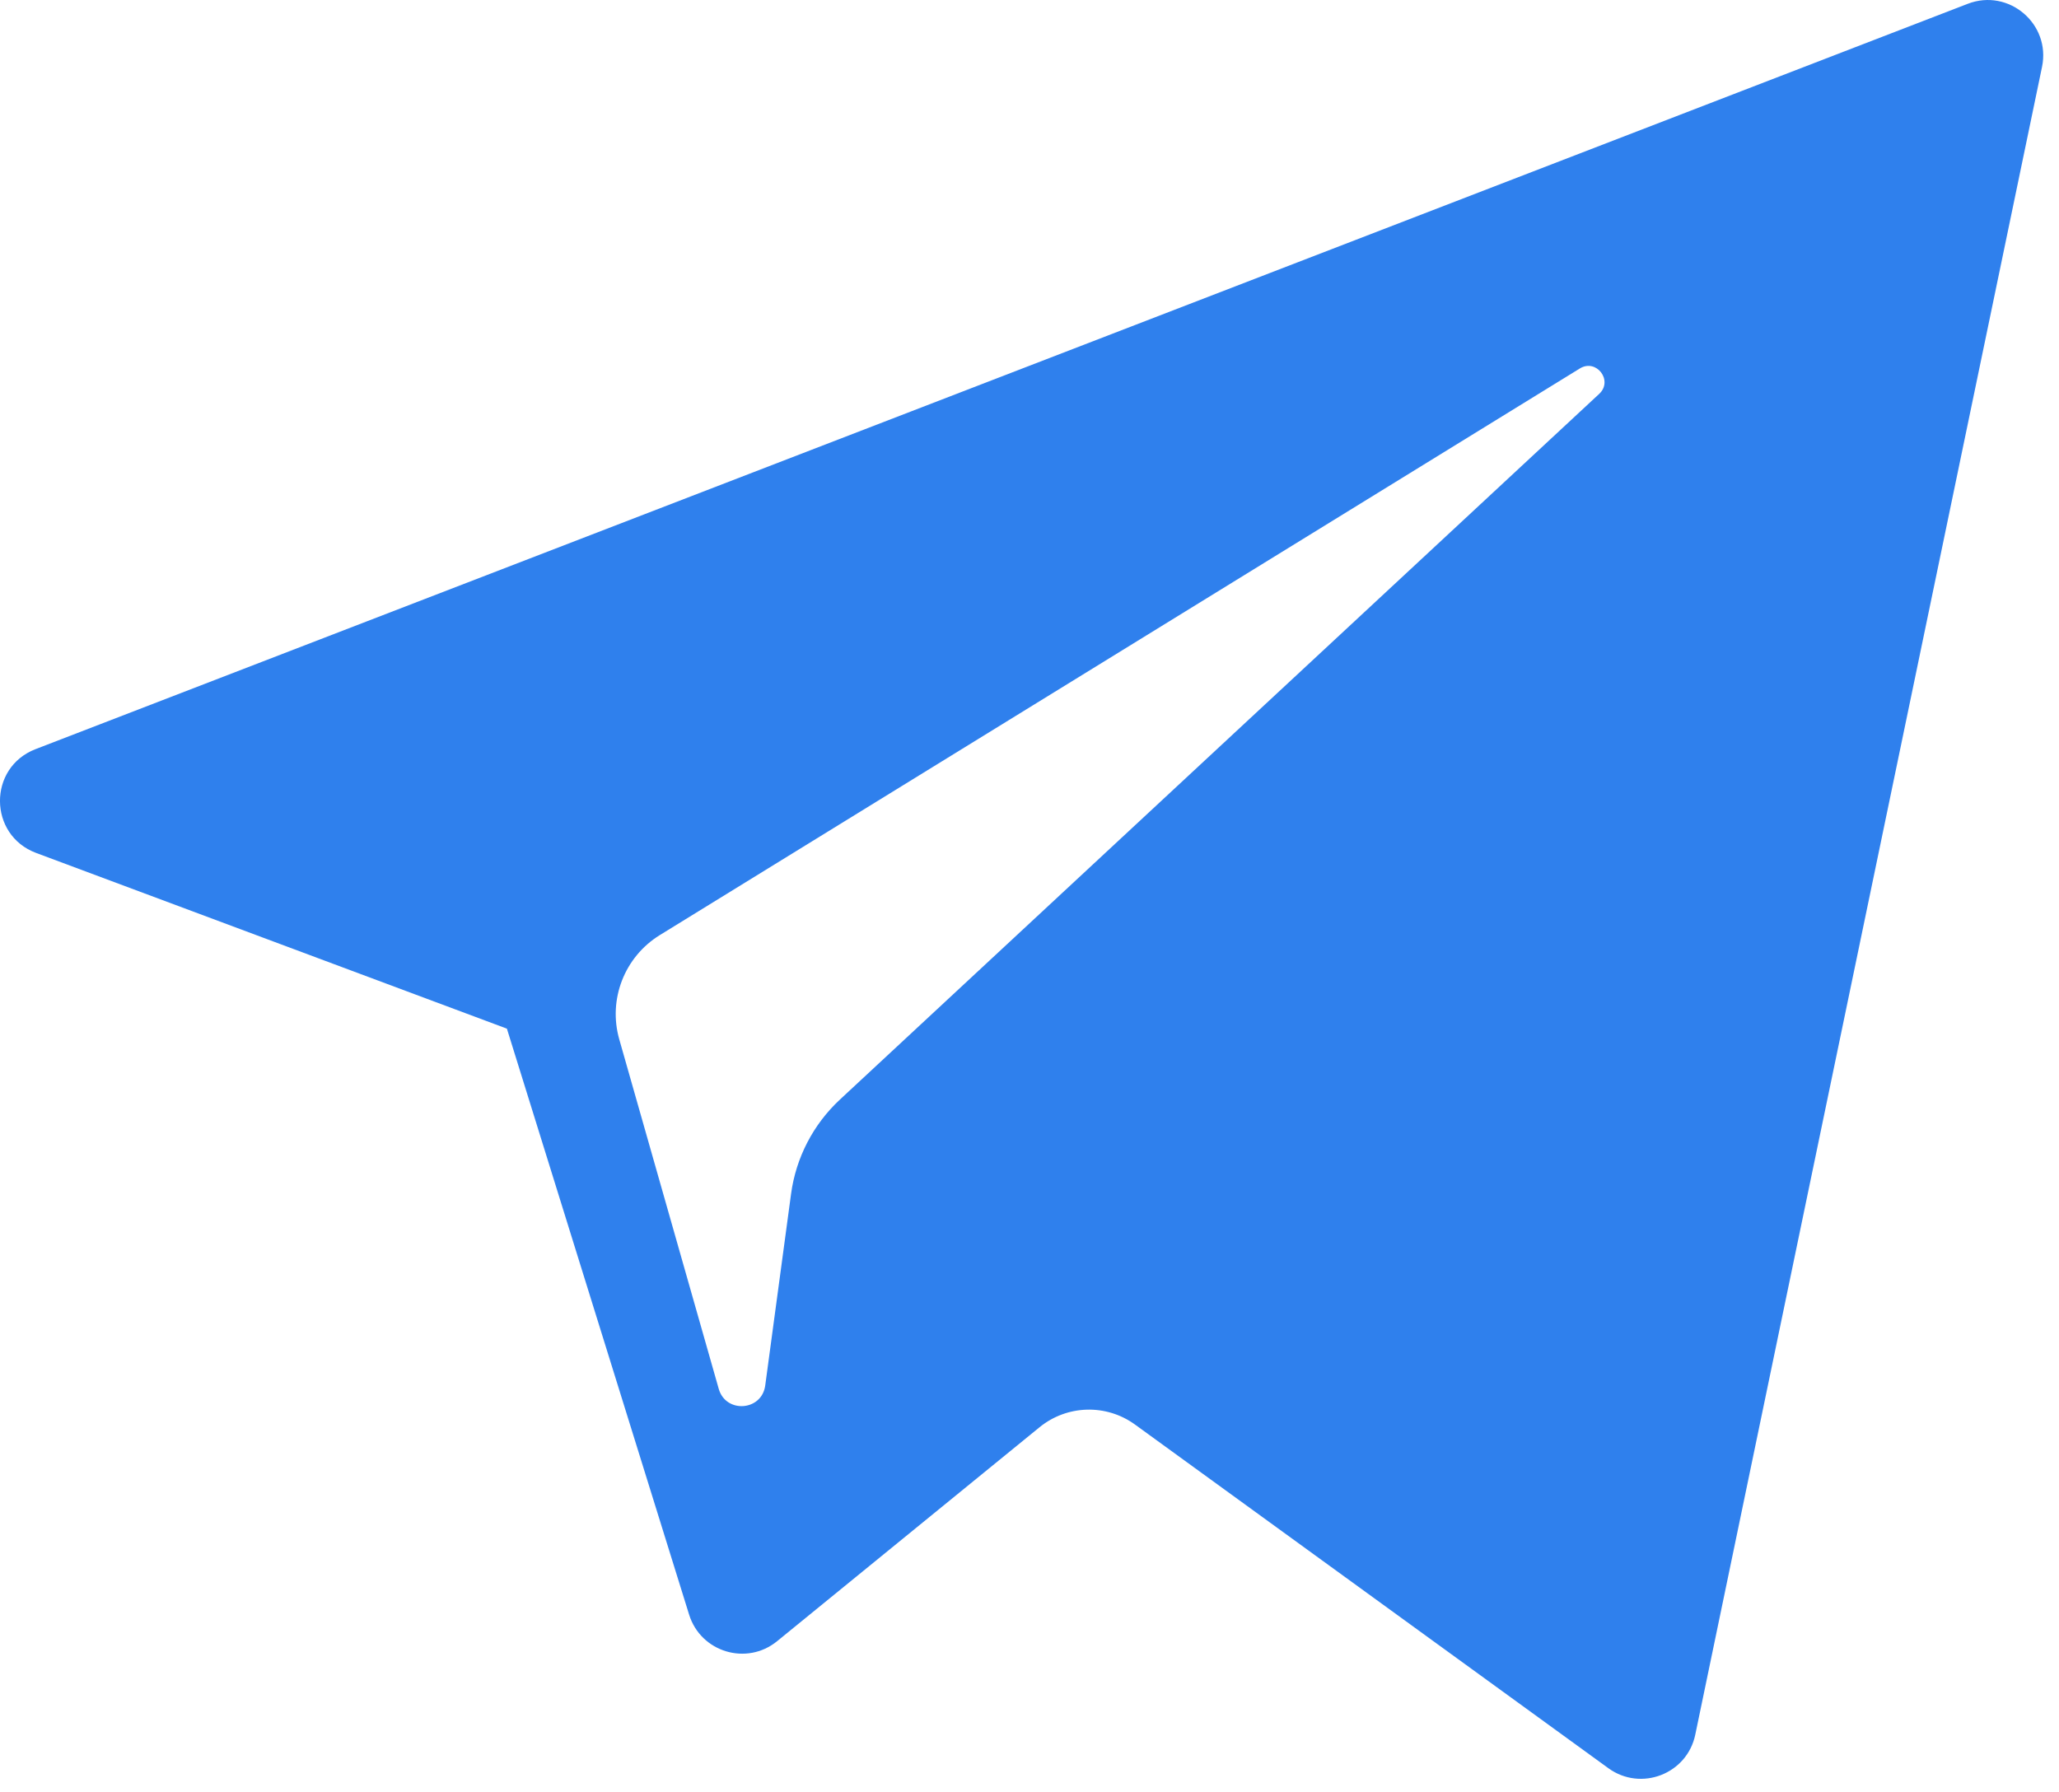
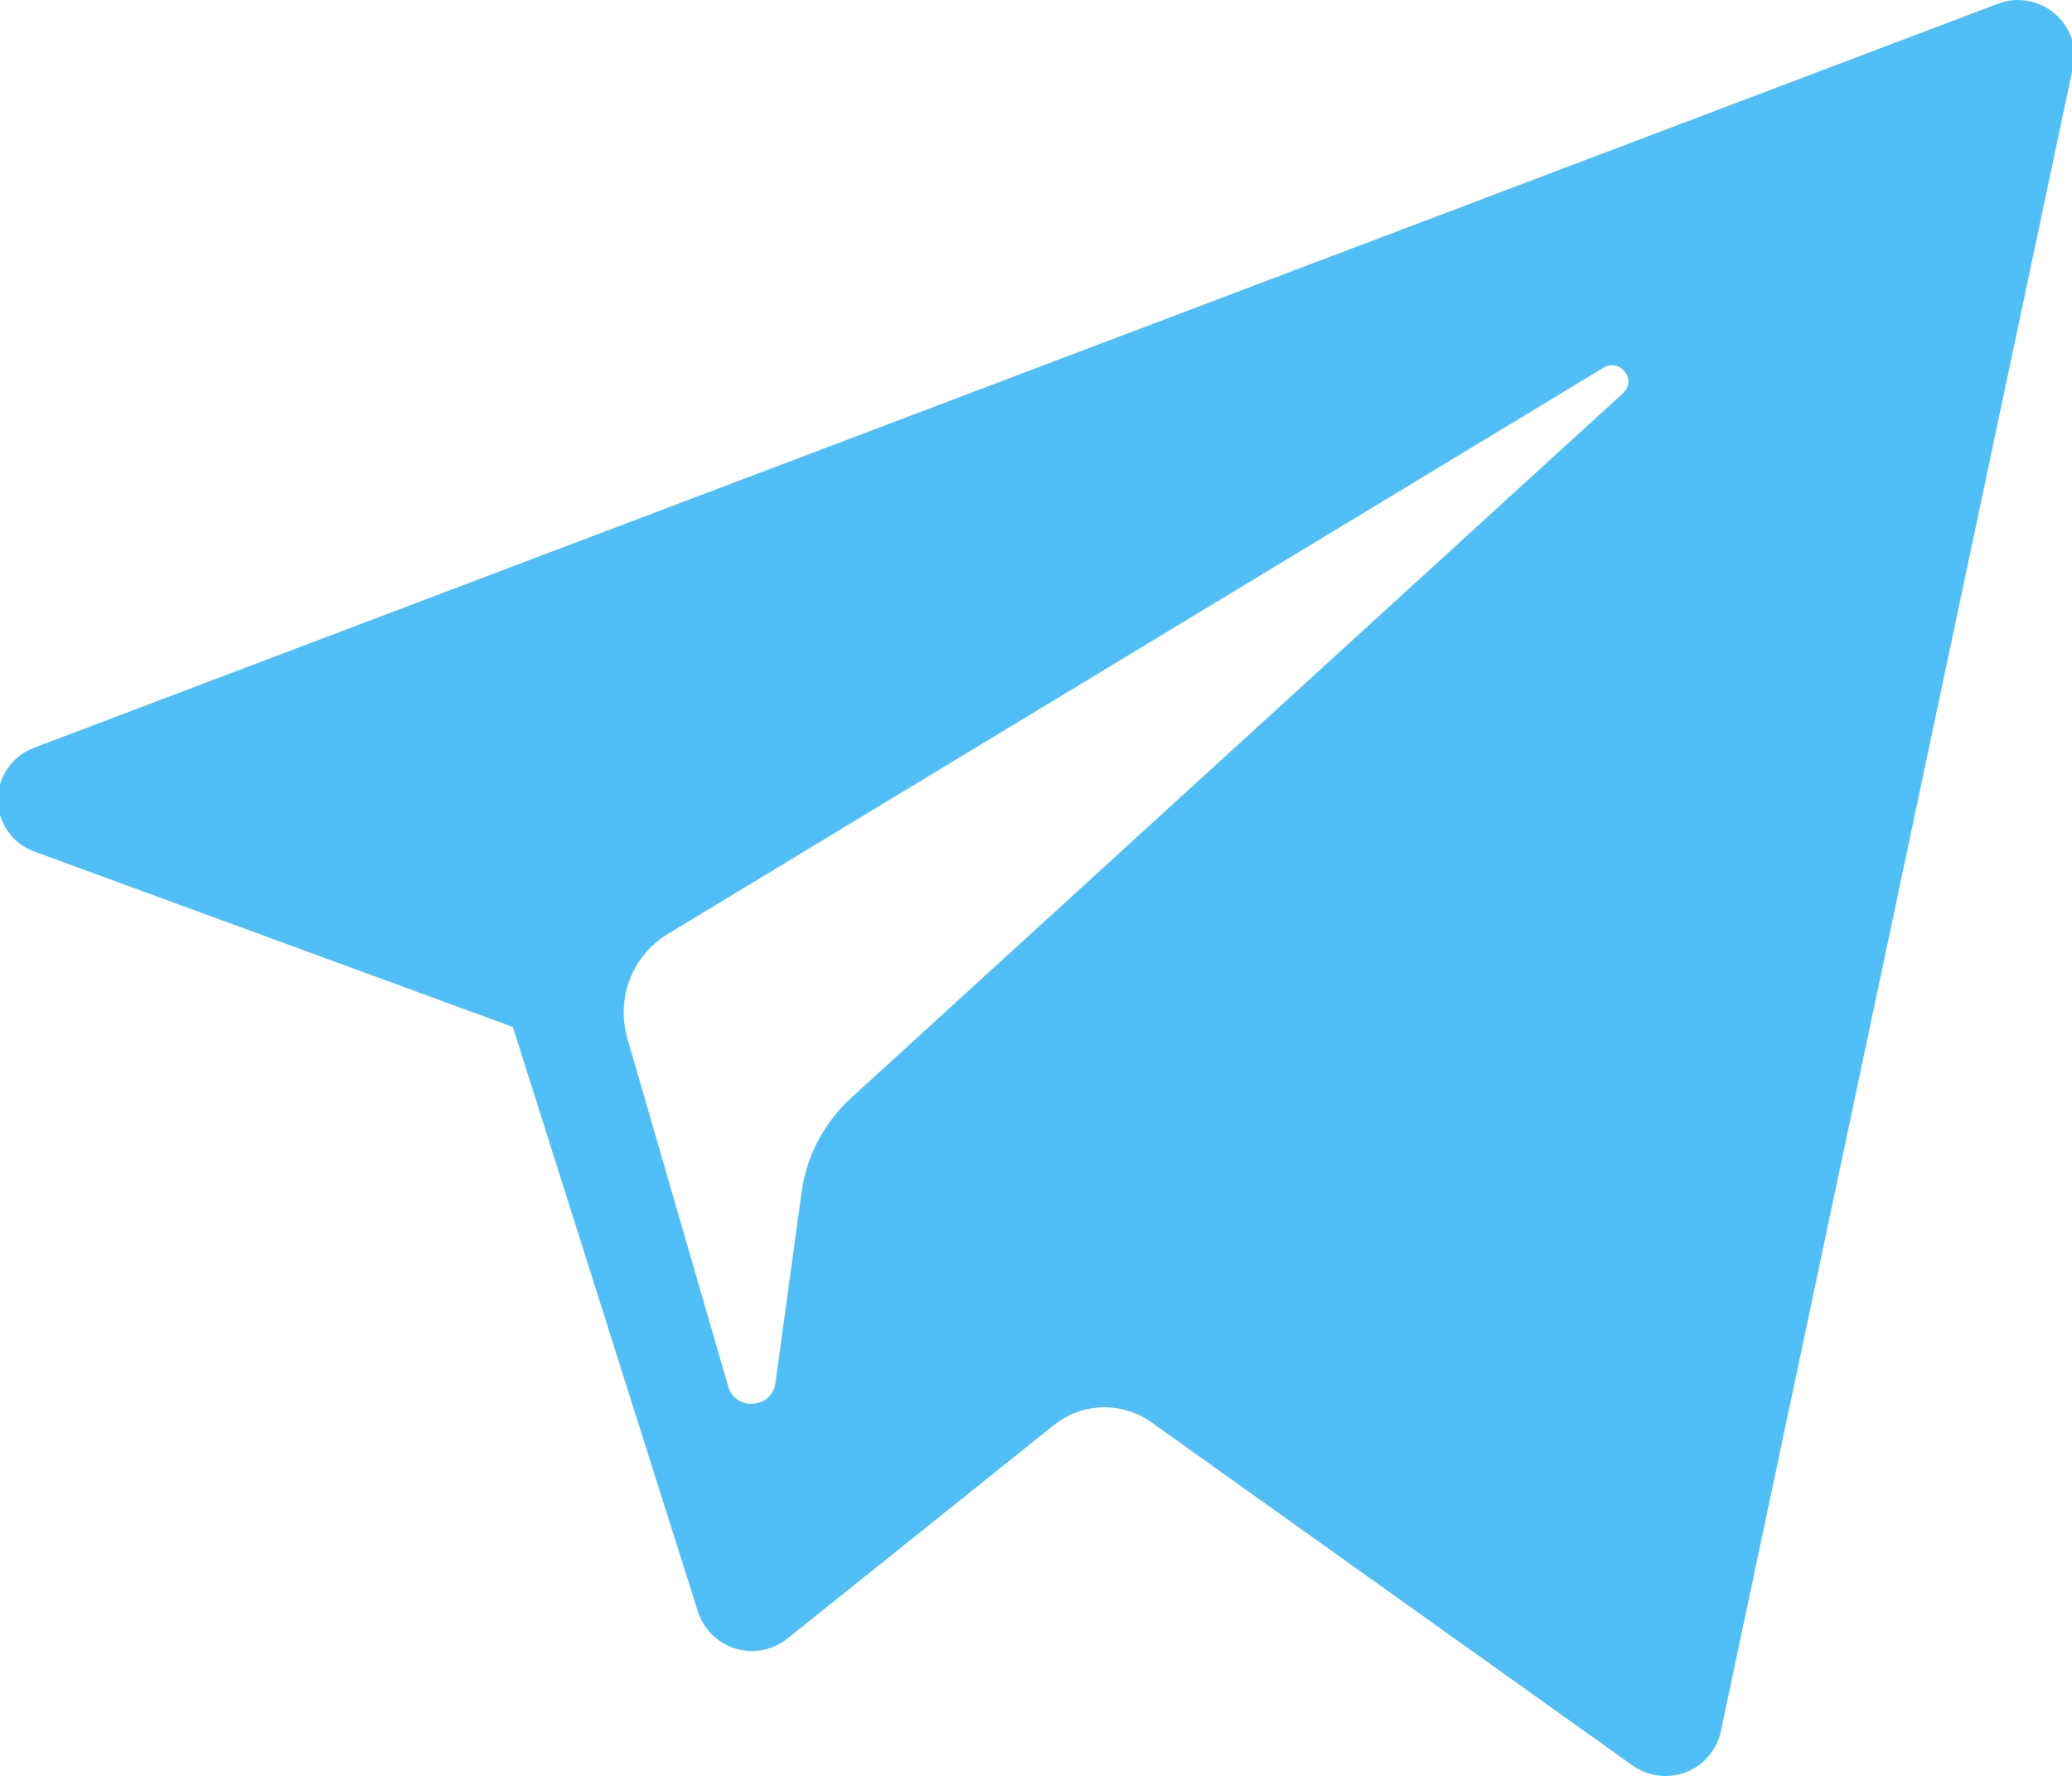
- <svg xmlns="http://www.w3.org/2000/svg" width="54" height="47" viewBox="0 0 54 47" fill="none">
-   <path d="M0.946 22.371L13.294 26.98L18.073 42.35C18.379 43.334 19.583 43.698 20.382 43.045L27.264 37.434C27.986 36.846 29.013 36.817 29.767 37.364L42.181 46.377C43.036 46.998 44.247 46.53 44.461 45.497L53.555 1.754C53.789 0.626 52.68 -0.315 51.606 0.1L0.932 19.649C-0.319 20.131 -0.308 21.901 0.946 22.371ZM17.303 24.527L41.434 9.664C41.868 9.398 42.314 9.984 41.942 10.33L22.026 28.842C21.326 29.494 20.875 30.366 20.747 31.312L20.069 36.34C19.979 37.011 19.036 37.078 18.85 36.428L16.241 27.26C15.943 26.214 16.378 25.098 17.303 24.527Z" fill="#2F80ED" />
+ <svg xmlns="http://www.w3.org/2000/svg" width="21" height="18" viewBox="0 0 21 18">
+   <g>
+     <g>
+       <path fill="#51bff7" d="M.343 7.58L20.246.039c.422-.16.857.203.765.638L17.44 17.553a.574.574 0 0 1-.896.34l-4.876-3.478a.818.818 0 0 0-.983.027l-2.703 2.165a.575.575 0 0 1-.907-.268l-1.877-5.93-4.85-1.778a.559.559 0 0 1-.005-1.05zm6.013 2.937l1.025 3.537c.072.25.443.225.478-.034l.266-1.94c.05-.365.228-.701.503-.953l7.822-7.142c.146-.133-.029-.36-.2-.257L6.774 9.463a.93.93 0 0 0-.417 1.054z" />
+     </g>
+   </g>
</svg>
